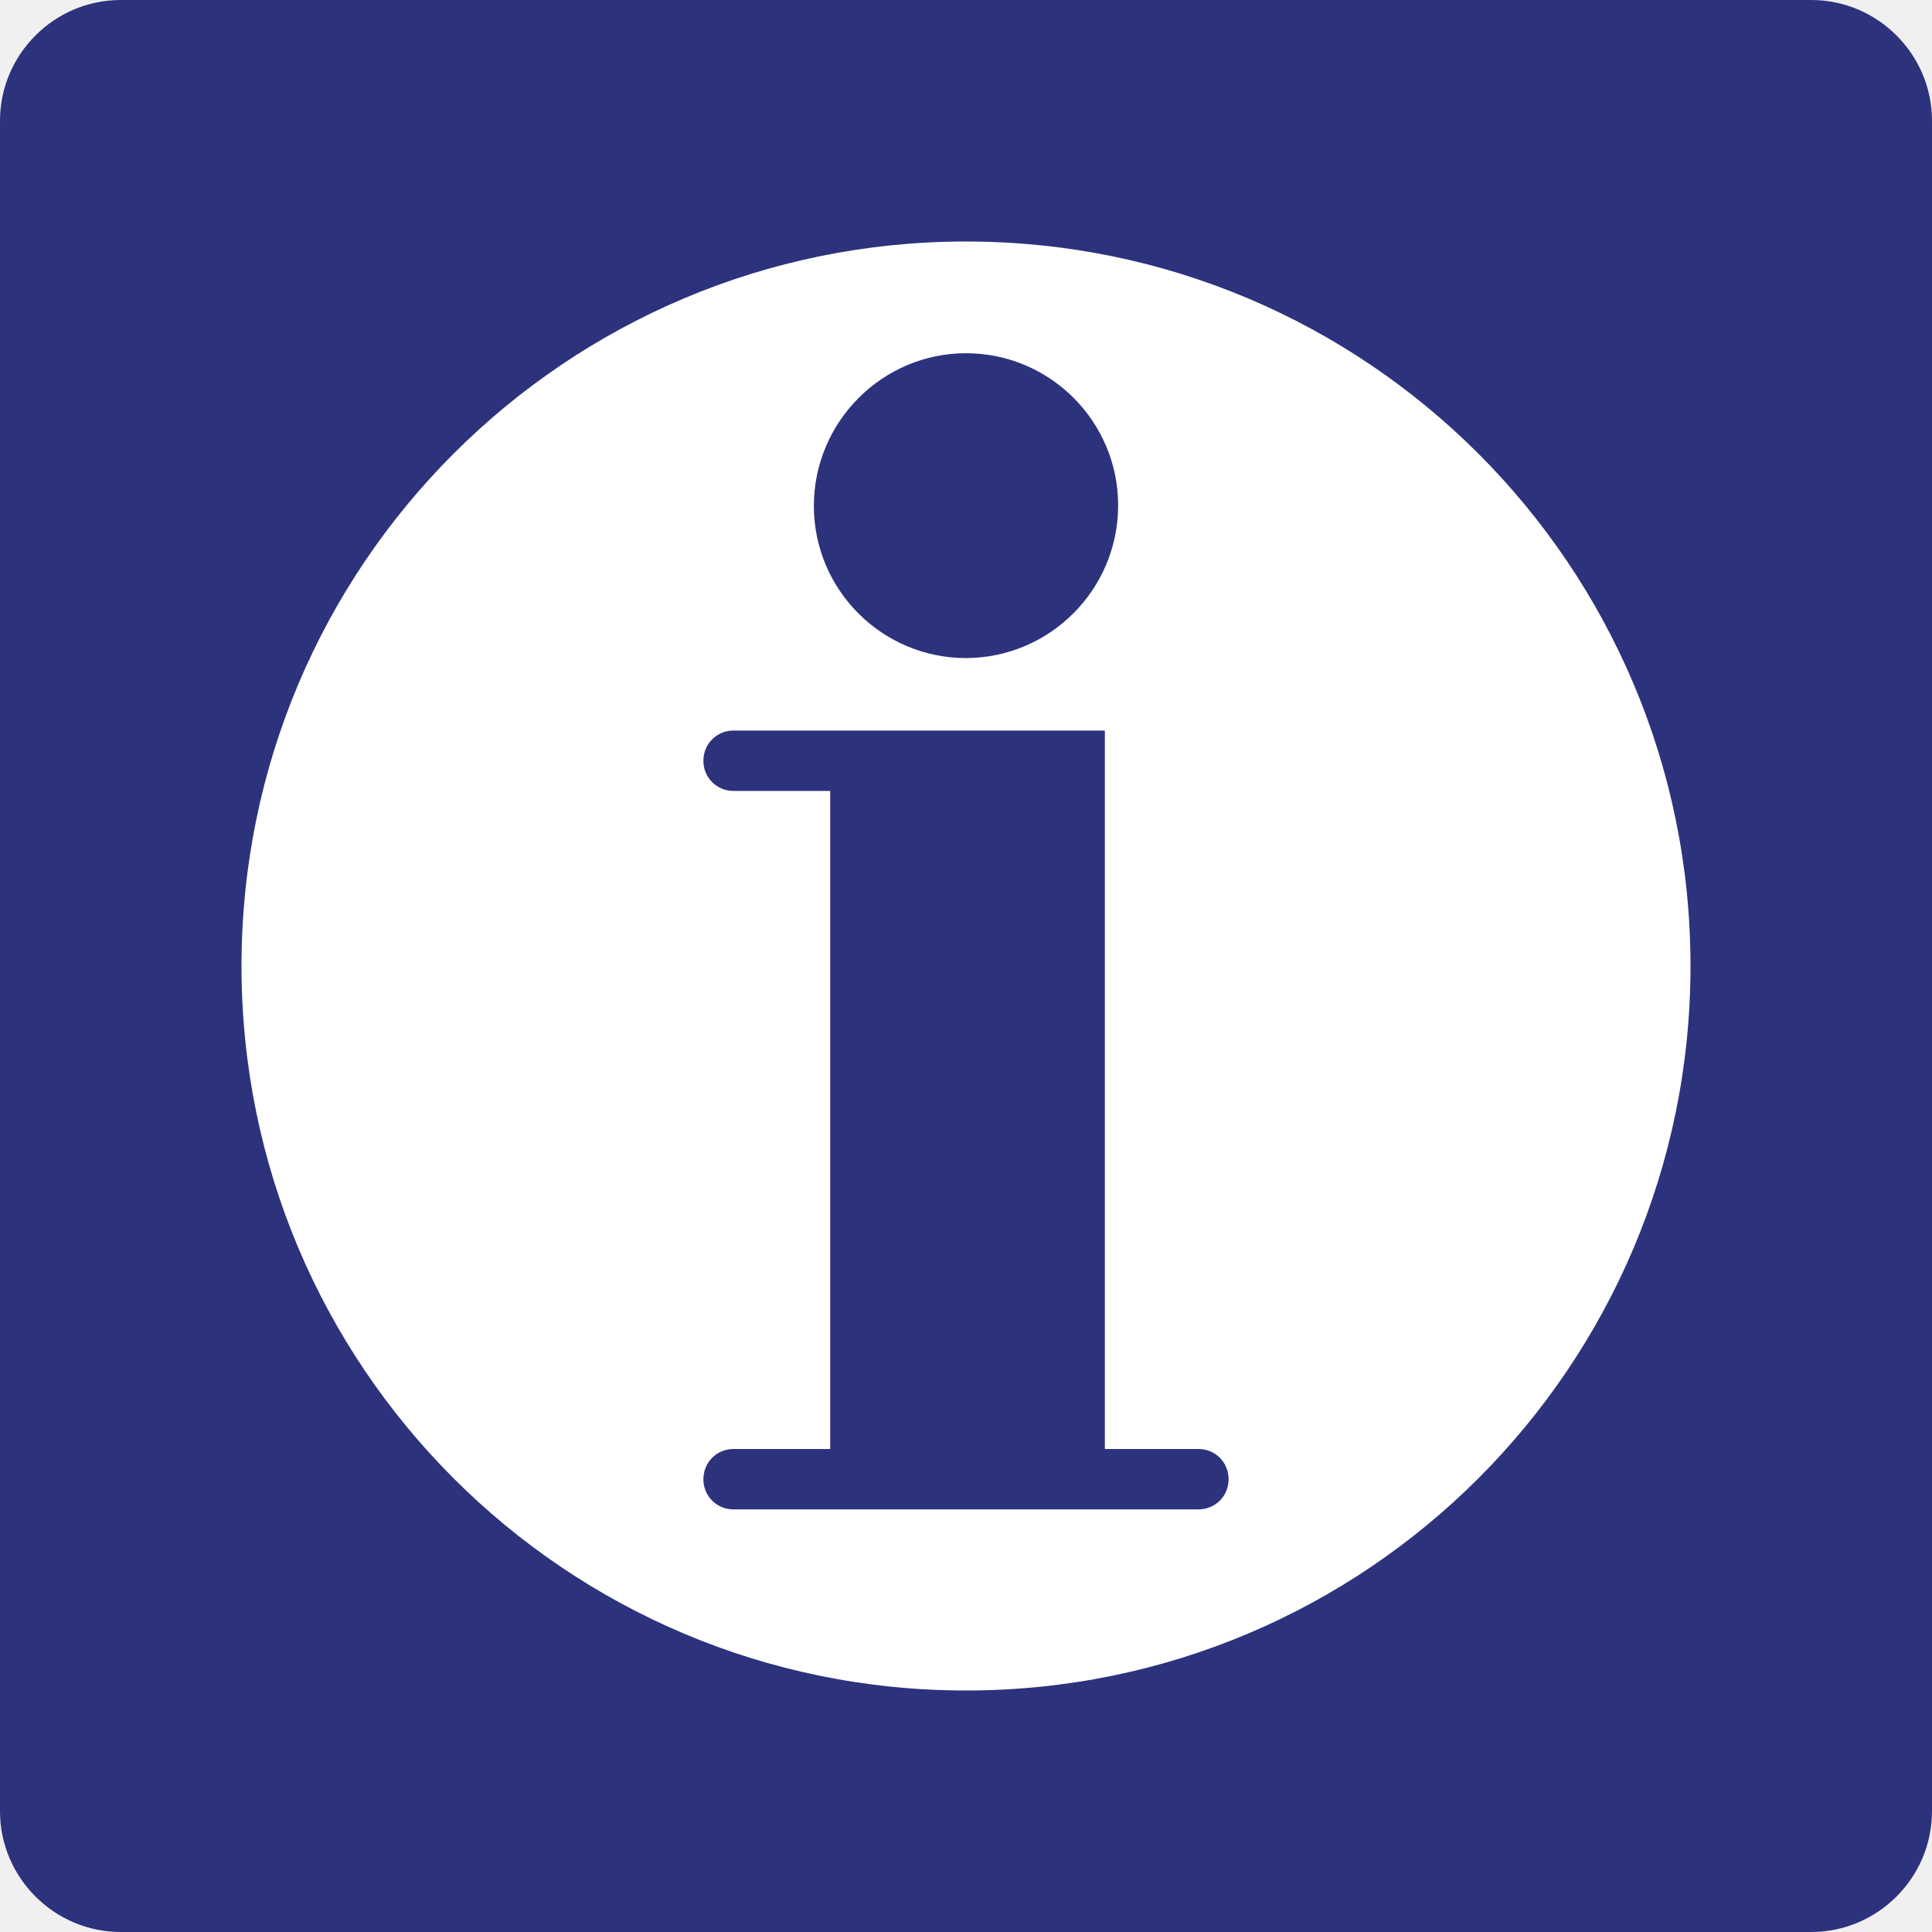
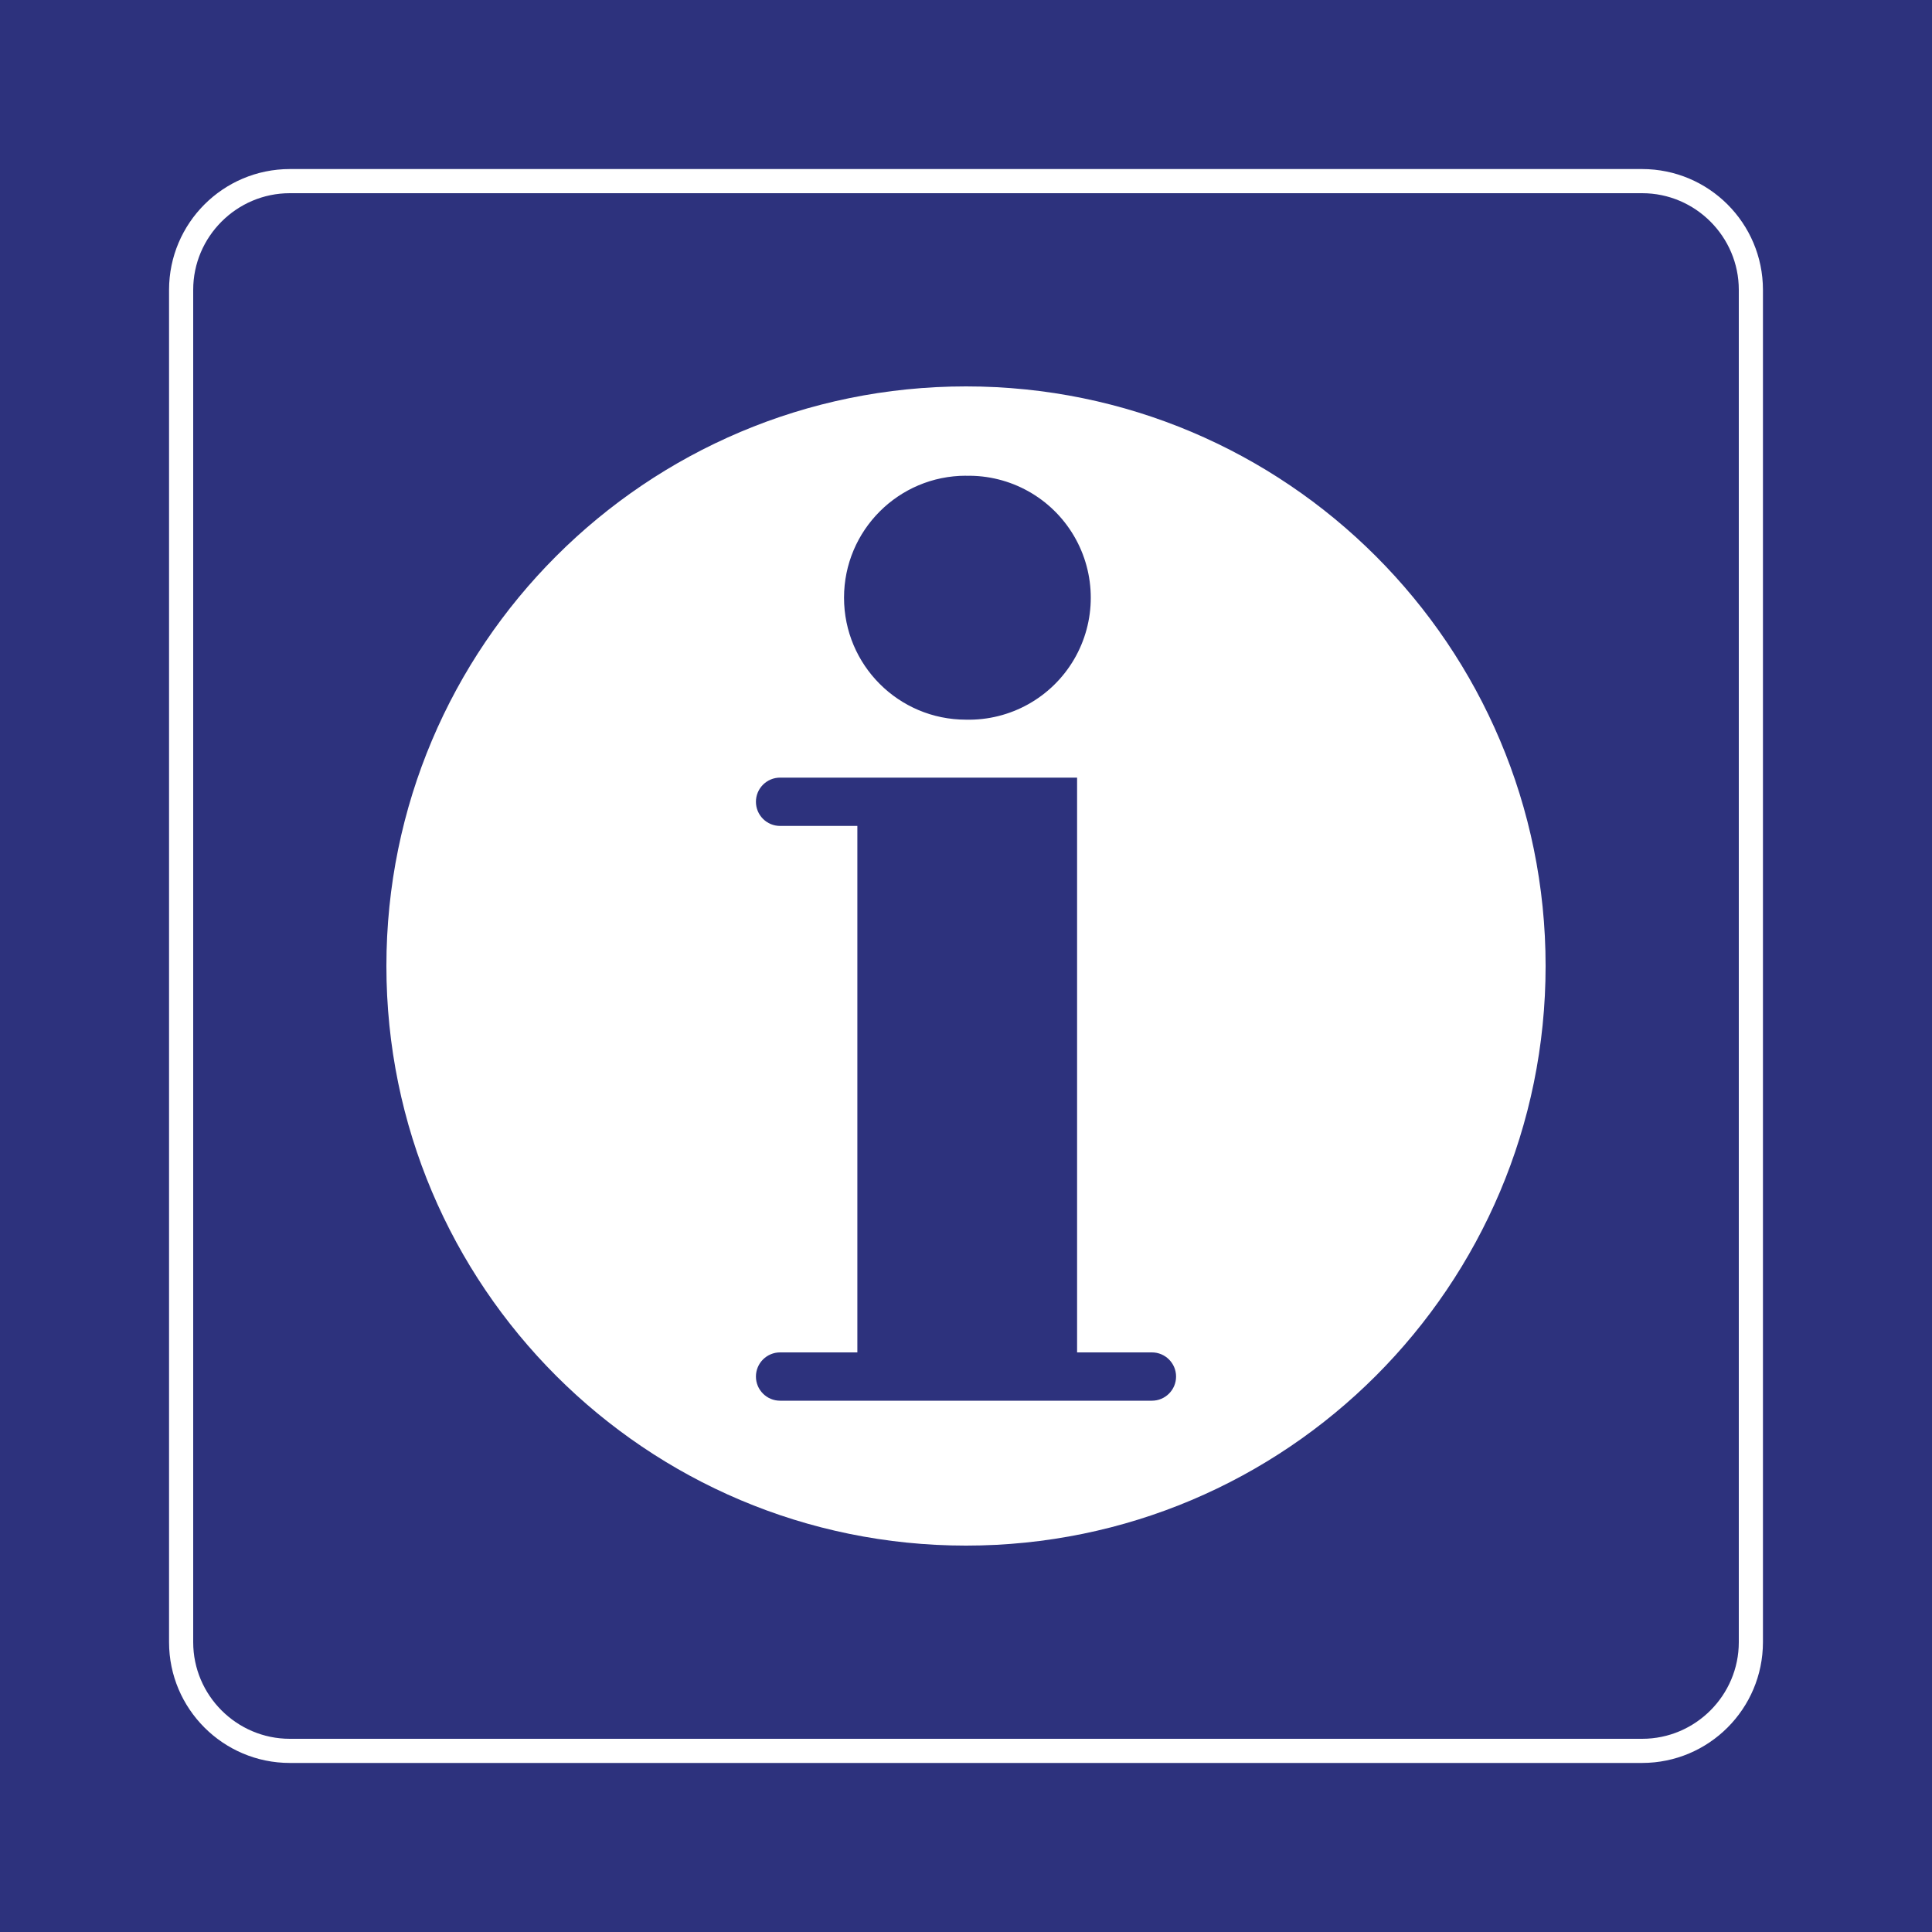
- <svg xmlns="http://www.w3.org/2000/svg" class="color-immutable" width="24" height="24" viewBox="0 0 24 24" fill="none">
-   <path fill-rule="evenodd" clip-rule="evenodd" d="M22.5 0h-21C.675 0 0 .675 0 1.5v21c0 .825.675 1.5 1.5 1.5h21c.825 0 1.5-.675 1.5-1.5v-21c0-.825-.675-1.5-1.5-1.5Z" fill="#2D327D" />
-   <path fill-rule="evenodd" clip-rule="evenodd" d="M12 3c-4.973 0-9 4.027-9 9s4.027 9 9 9 9-4.027 9-9-4.027-9-9-9Zm0 1.388c1.043 0 1.89.847 1.89 1.89A1.898 1.898 0 0 1 12 8.175a1.892 1.892 0 0 1-1.89-1.89c0-1.043.848-1.897 1.89-1.897Zm2.887 14.362H9.113a.371.371 0 0 1-.375-.375c0-.21.165-.375.375-.375h1.2V9.825h-1.2a.371.371 0 0 1-.375-.375c0-.21.165-.375.375-.375h4.612V18h1.162c.21 0 .375.165.375.375s-.165.375-.375.375Z" fill="#fff" />
+ <svg xmlns="http://www.w3.org/2000/svg" class="color-immutable" width="30" height="30" viewBox="0 0 30 30" fill="none">
+   <g clip-path="url(#a)">
+     <path d="M30 0H0v30h30V0Z" fill="#2D327D" />
+     <path d="M25.5 3c.825 0 1.5.675 1.5 1.5v21c0 .825-.675 1.5-1.5 1.5h-21c-.825 0-1.5-.675-1.5-1.5v-21C3 3.675 3.675 3 4.5 3h21Zm0-.375h-21A1.877 1.877 0 0 0 2.625 4.5v21c0 1.034.841 1.875 1.875 1.875h21a1.877 1.877 0 0 0 1.875-1.875v-21A1.877 1.877 0 0 0 25.5 2.625Z" fill="#fff" />
+     <path fill-rule="evenodd" clip-rule="evenodd" d="M15 6a9 9 0 1 0 0 18 9 9 0 0 0 0-18Zm0 1.388a1.894 1.894 0 1 1 0 3.787 1.894 1.894 0 0 1 0-3.788Zm2.887 14.362h-5.774a.375.375 0 1 1 0-.75h1.2v-8.175h-1.2a.375.375 0 0 1 0-.75h4.612V21h1.162a.375.375 0 0 1 0 .75Z" fill="#fff" />
+   </g>
+   <defs>
+     <clipPath id="a">
+       <path fill="#fff" d="M0 0h30v30H0z" />
+     </clipPath>
+   </defs>
</svg>
